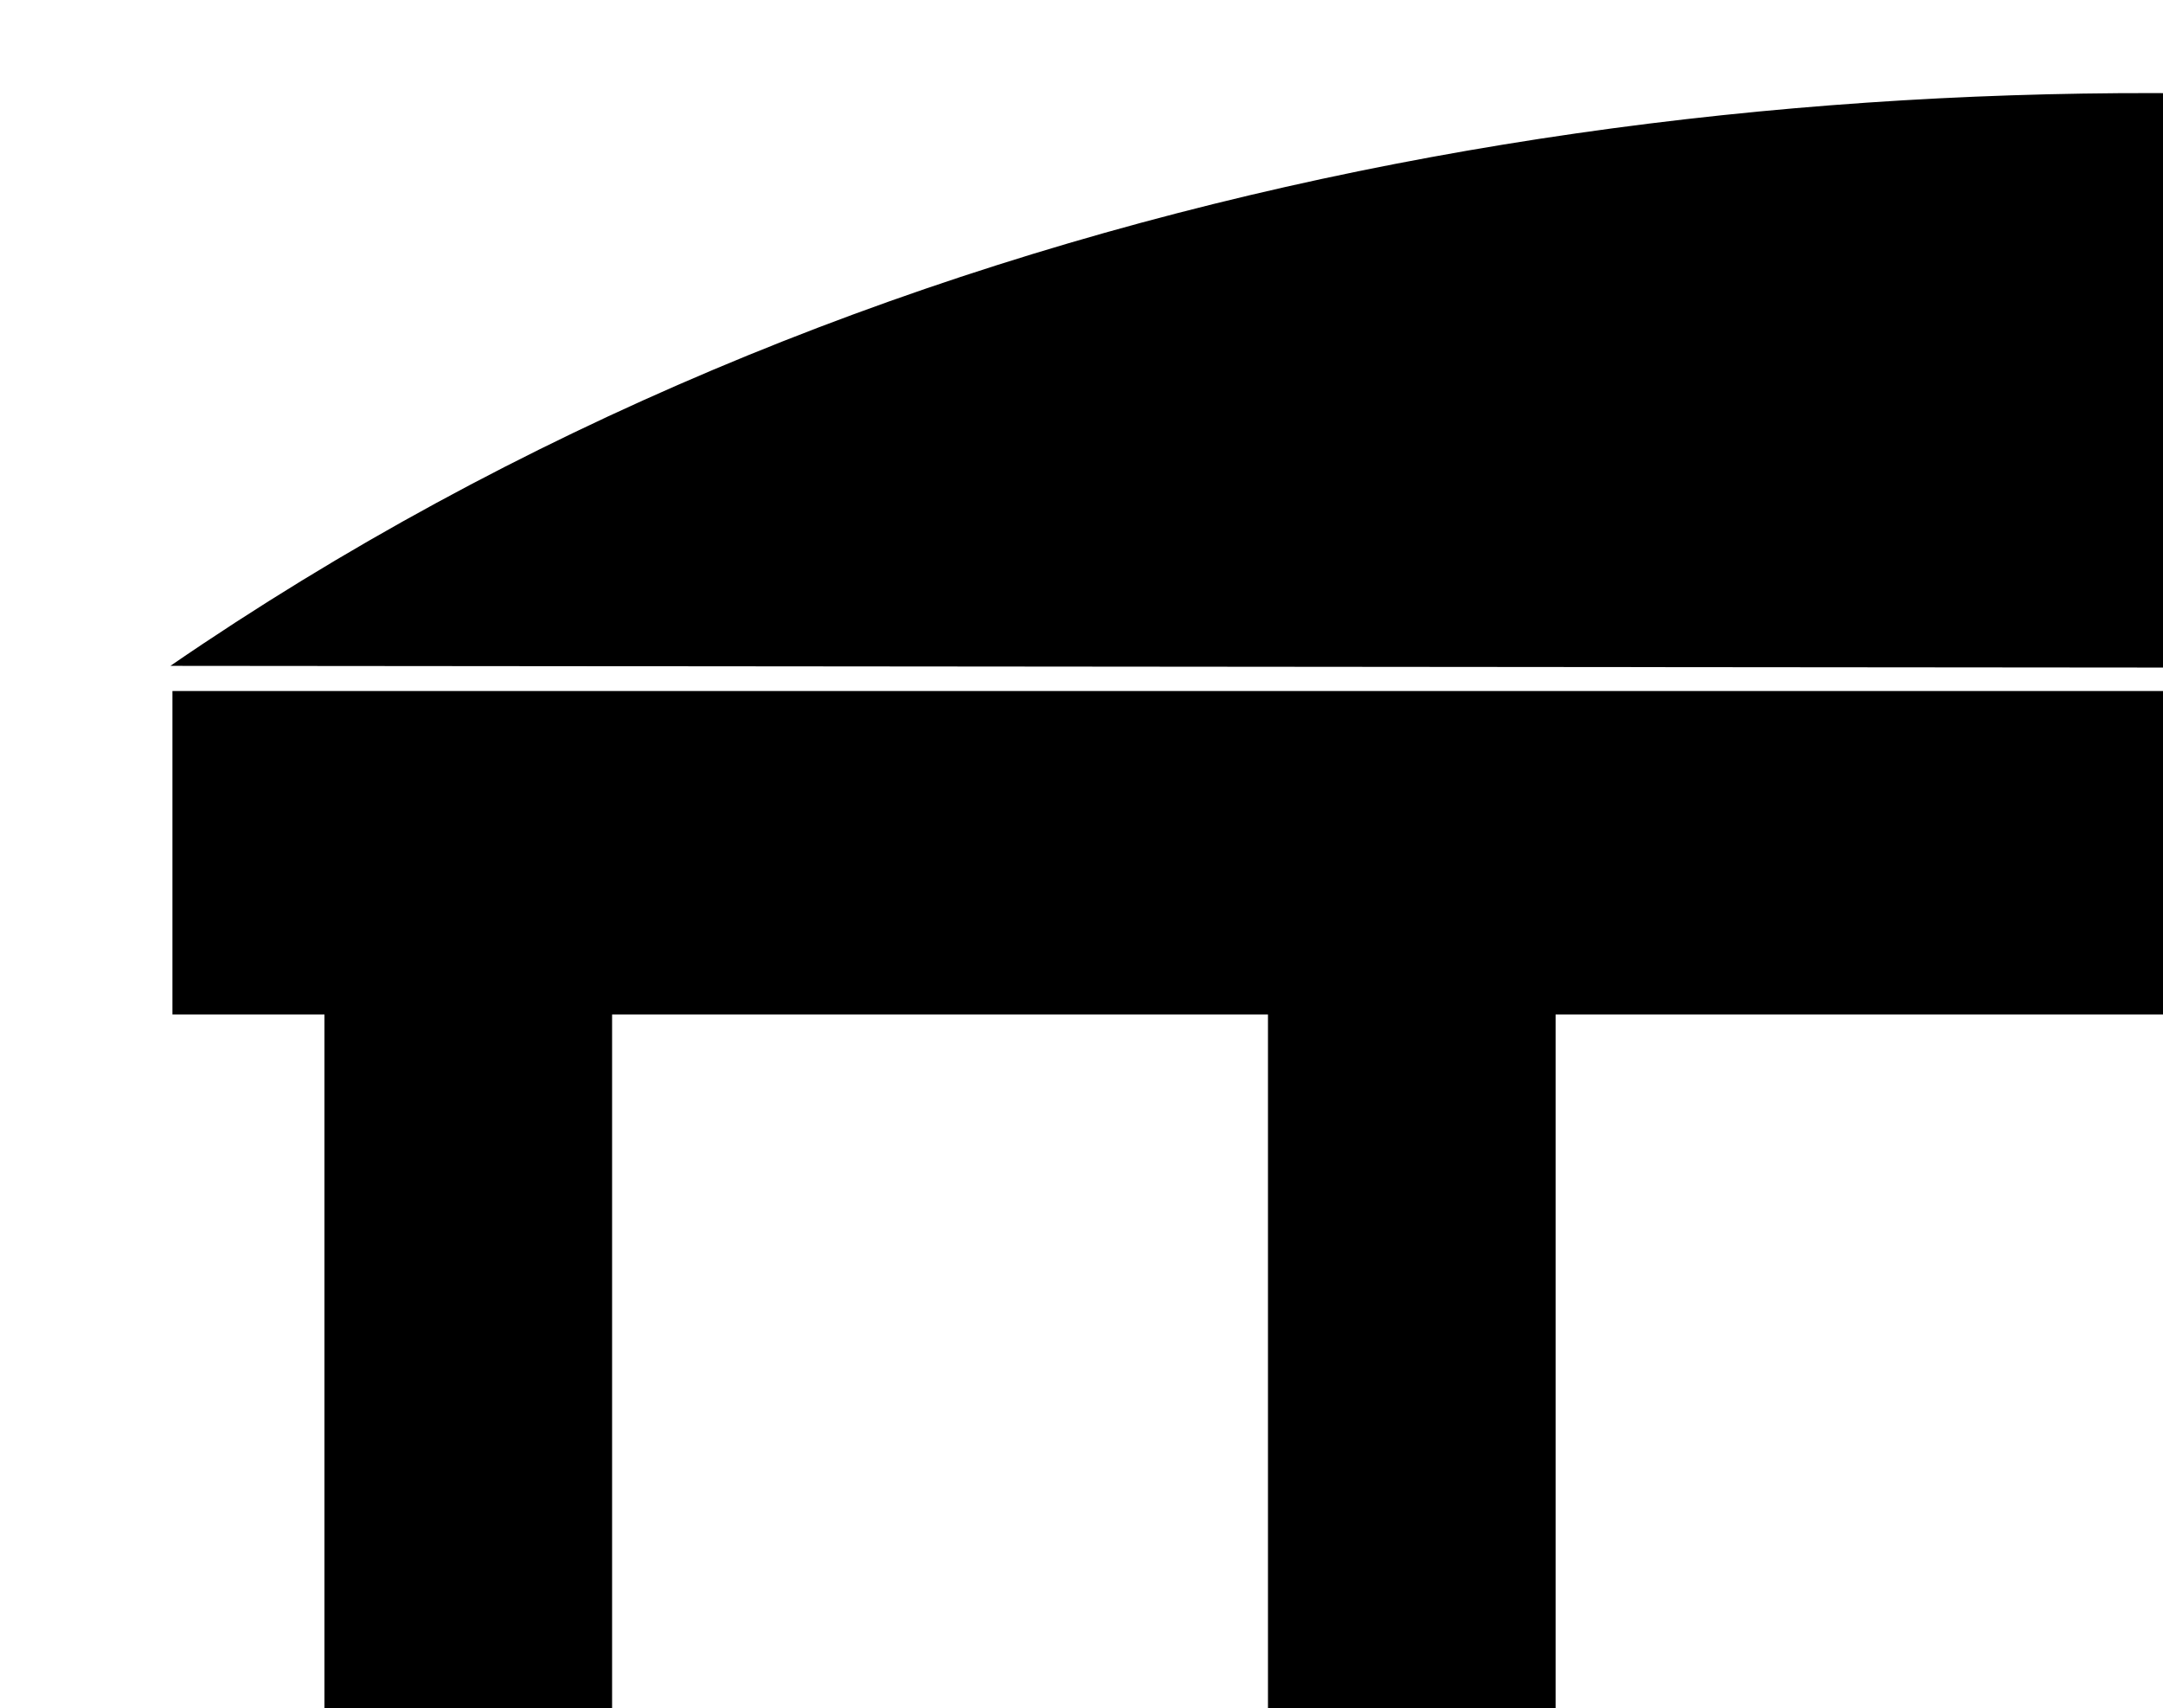
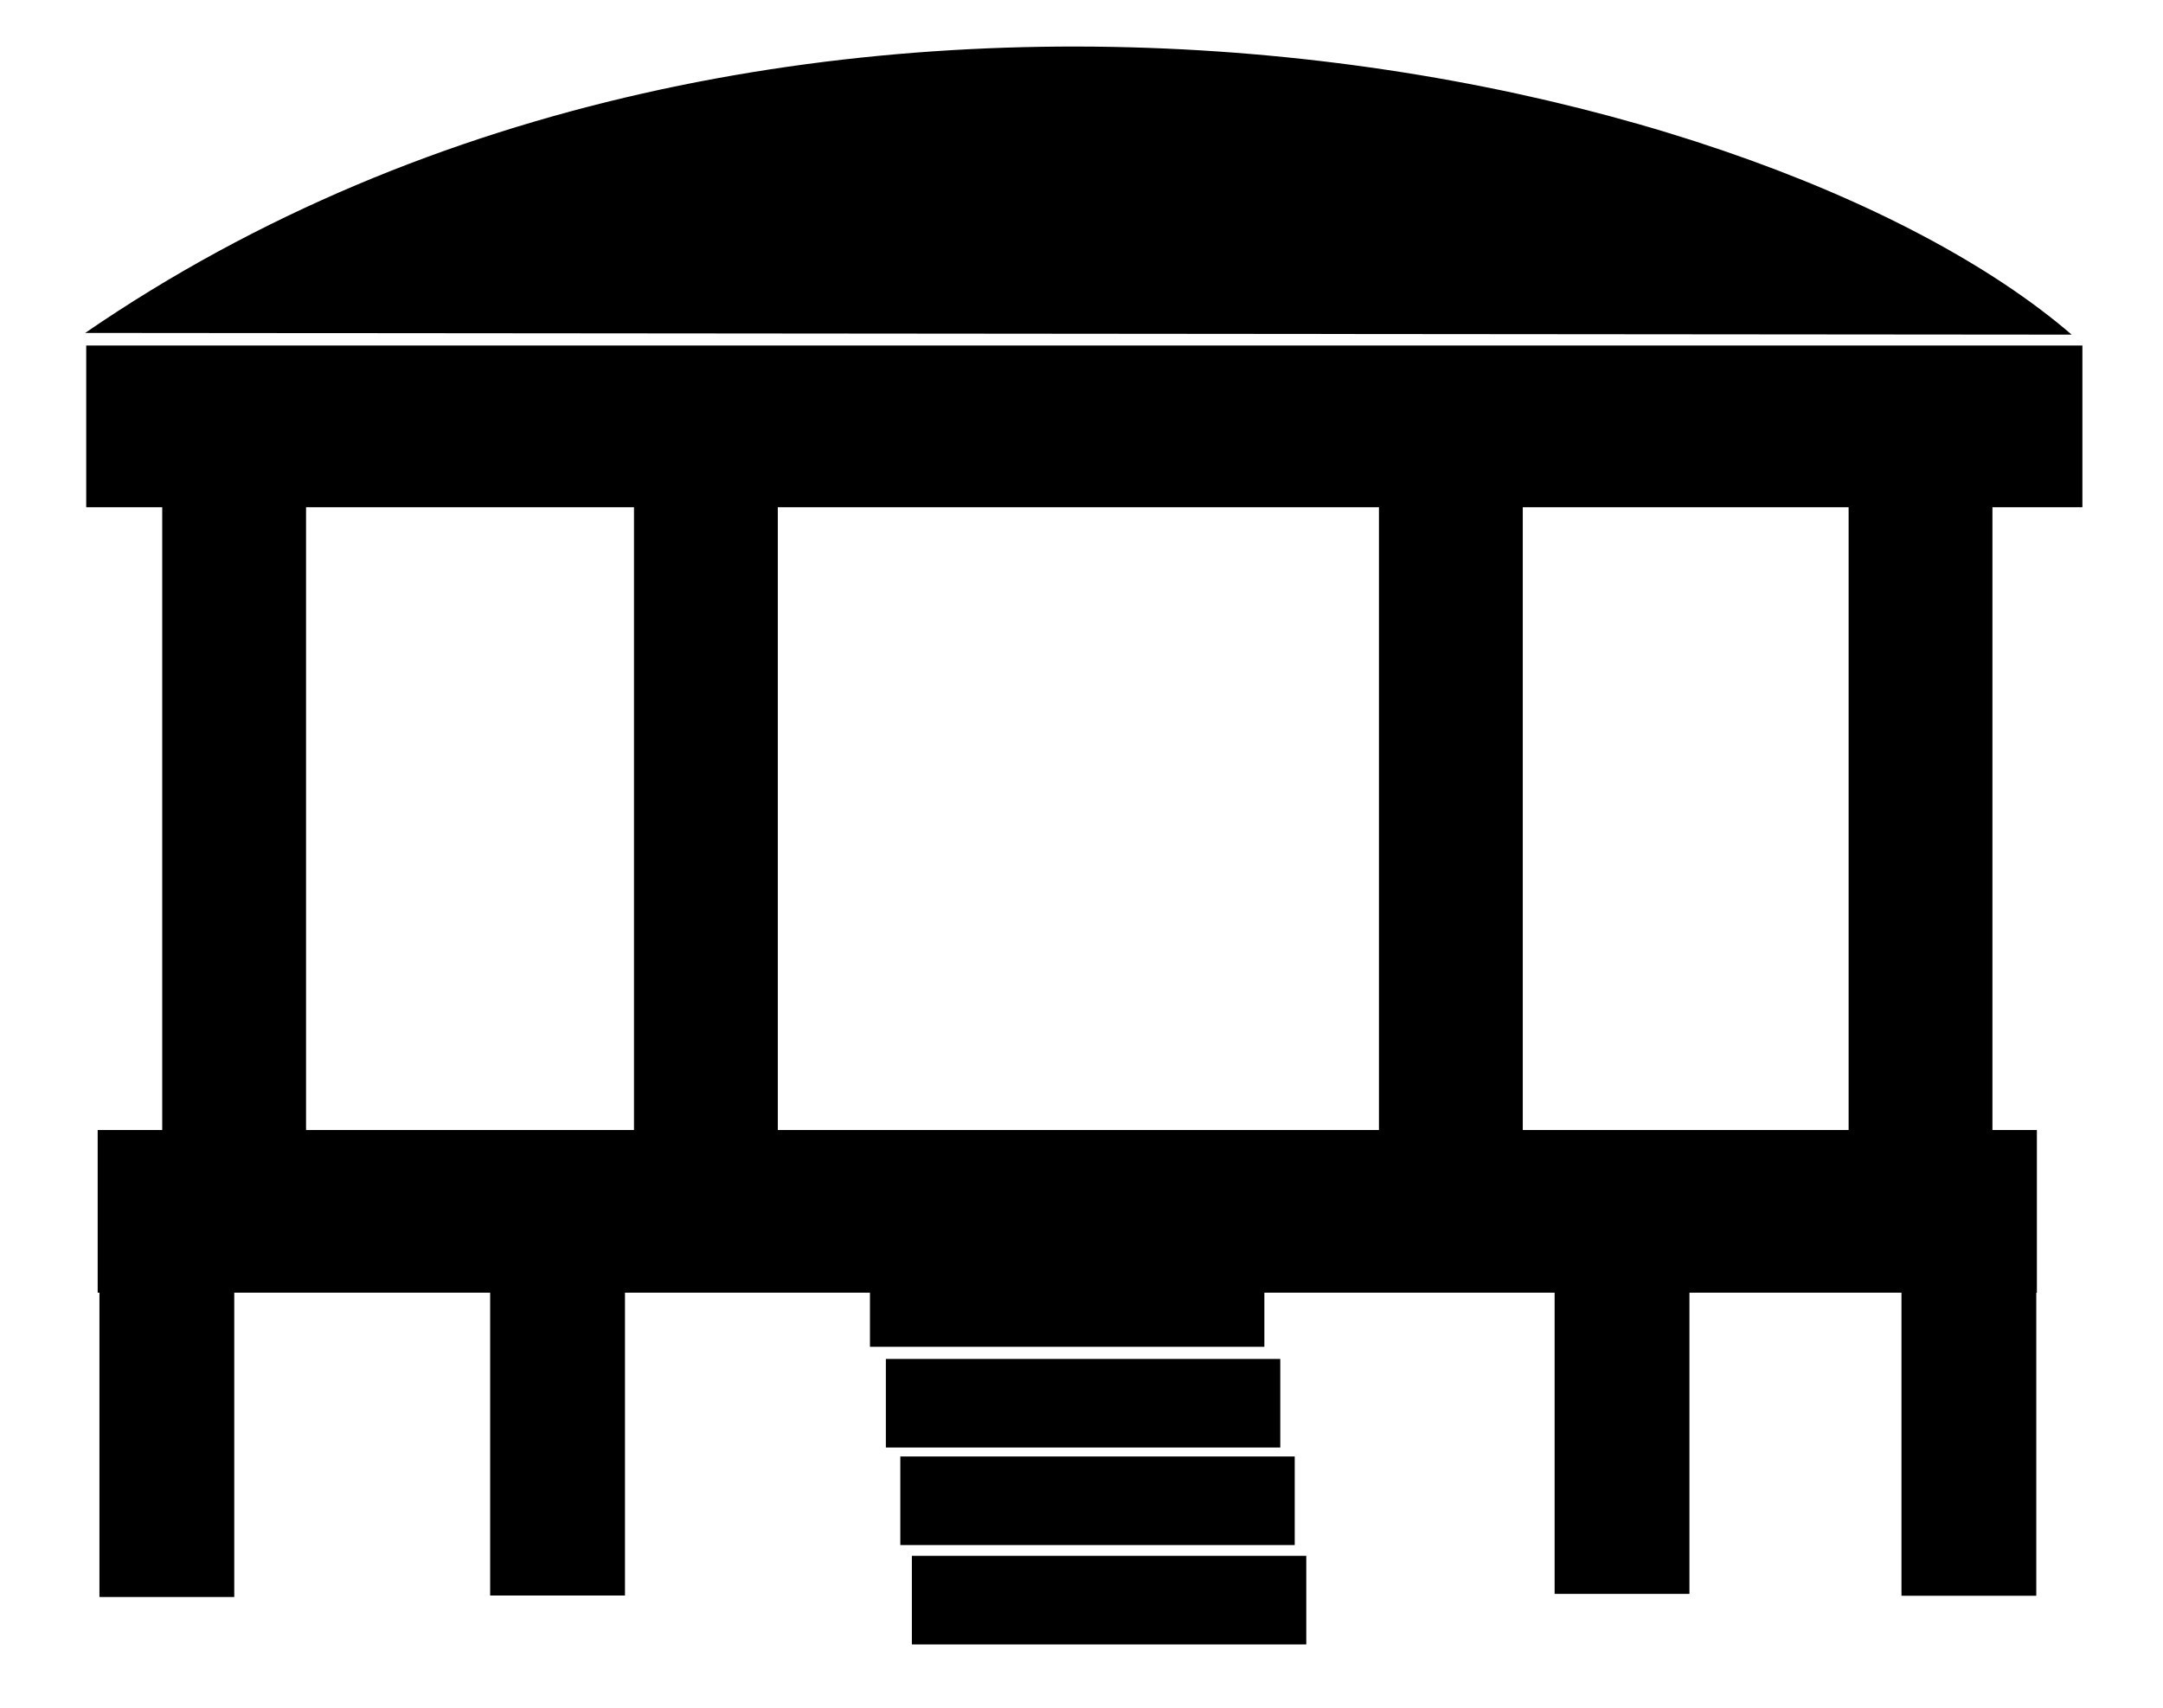
- <svg xmlns="http://www.w3.org/2000/svg" xmlns:ns1="http://simplector.lyoshka.net/base/2.0" width="19.0px" height="15.0px" viewBox="0 0 19.0 15.0" ns1:fontSize="Custom" ns1:pageOrientation="Portrait" version="1.1" ns1:version="2.0.22">
+ <svg xmlns="http://www.w3.org/2000/svg" xmlns:ns1="http://simplector.lyoshka.net/base/2.0" width="38.0px" height="30.0px" viewBox="0 0 38.0 30.0" ns1:fontSize="Custom" ns1:pageOrientation="Portrait" version="1.1" ns1:version="2.0.22">
  <g id="30" ns1:layerName="GroupFigure-30" ns1:layerVisible="true" ns1:layerLocked="false">
    <rect id="6" transform="matrix(0.1952144,0.0,0.0,0.1622643,-10.24732,-31.67708)" fill="rgb(0,0,0)" fill-opacity="1.0" stroke-width="4.0" stroke-linecap="butt" stroke-linejoin="miter" stroke-miterlimit="2.0" stroke="rgb(0,0,0)" stroke-opacity="0.0" x="67.092" y="249.07" width="12.943" height="84.33" rx="0.0" ry="0.0" ns1:layerName="RectFigure-6" ns1:layerVisible="true" ns1:layerLocked="false">
      </rect>
    <rect id="11" transform="matrix(0.1952144,0.0,0.0,0.1952144,-8.843506,-35.43133)" fill="rgb(0,0,0)" fill-opacity="1.0" stroke-width="4.0" stroke-linecap="butt" stroke-linejoin="miter" stroke-miterlimit="2.0" stroke="rgb(0,0,0)" stroke-opacity="0.0" x="53.061" y="212.592" width="179.645" height="14.554" rx="0.0" ry="0.0" ns1:layerName="RectFigure-11" ns1:layerVisible="true" ns1:layerLocked="false">
      </rect>
    <path id="15" transform="matrix(0.1952144,0.0,0.0,0.1952144,-8.401185,-39.78198)" fill="rgb(0,0,0)" fill-opacity="1.0" stroke-width="4.0" stroke-linecap="butt" stroke-linejoin="miter" stroke-miterlimit="2.0" stroke="rgb(0,0,0)" stroke-opacity="0.0" d="          M 50.703 233.746 C 113.057 190.921 200.552 208.98 229.473 233.899                     " ns1:layerName="PathFigure-15" ns1:layerVisible="true" ns1:layerLocked="false" ns1:pathType="path">
      </path>
    <rect id="17" transform="matrix(0.1952144,0.0,0.0,0.1622643,-1.959331,-31.64414)" fill="rgb(0,0,0)" fill-opacity="1.0" stroke-width="4.0" stroke-linecap="butt" stroke-linejoin="miter" stroke-miterlimit="2.0" stroke="rgb(0,0,0)" stroke-opacity="0.0" x="67.092" y="249.07" width="12.943" height="84.33" rx="0.0" ry="0.0" ns1:layerName="copy of RectFigure-6" ns1:layerVisible="true" ns1:layerLocked="false">
      </rect>
    <rect id="18" transform="matrix(0.1952144,0.0,0.0,0.1622643,11.1283,-31.85857)" fill="rgb(0,0,0)" fill-opacity="1.0" stroke-width="4.0" stroke-linecap="butt" stroke-linejoin="miter" stroke-miterlimit="2.0" stroke="rgb(0,0,0)" stroke-opacity="0.0" x="67.092" y="249.07" width="12.943" height="84.33" rx="0.0" ry="0.0" ns1:layerName="copy of RectFigure-6" ns1:layerVisible="true" ns1:layerLocked="false">
      </rect>
    <rect id="19" transform="matrix(0.1952144,0.0,0.0,0.1622643,19.37945,-31.65166)" fill="rgb(0,0,0)" fill-opacity="1.0" stroke-width="4.0" stroke-linecap="butt" stroke-linejoin="miter" stroke-miterlimit="2.0" stroke="rgb(0,0,0)" stroke-opacity="0.0" x="67.092" y="249.07" width="12.943" height="84.33" rx="0.0" ry="0.0" ns1:layerName="copy of RectFigure-6" ns1:layerVisible="true" ns1:layerLocked="false">
      </rect>
    <rect id="20" transform="matrix(0.1293463,0.0,0.0,0.1293463,1.165083,-21.59272)" fill="rgb(0,0,0)" fill-opacity="1.0" stroke-width="4.0" stroke-linecap="butt" stroke-linejoin="miter" stroke-miterlimit="2.0" stroke="rgb(0,0,0)" stroke-opacity="0.0" x="111.314" y="351.5" width="53.569" height="12.03" rx="0.0" ry="0.0" ns1:layerName="RectFigure-20" ns1:layerVisible="true" ns1:layerLocked="false">
      </rect>
    <rect id="21" transform="matrix(0.1293463,0.0,0.0,0.1293463,1.41887,-19.87922)" fill="rgb(0,0,0)" fill-opacity="1.0" stroke-width="4.0" stroke-linecap="butt" stroke-linejoin="miter" stroke-miterlimit="2.0" stroke="rgb(0,0,0)" stroke-opacity="0.0" x="111.314" y="351.5" width="53.569" height="12.03" rx="0.0" ry="0.0" ns1:layerName="copy of RectFigure-20" ns1:layerVisible="true" ns1:layerLocked="false">
      </rect>
    <rect id="22" transform="matrix(0.1293463,0.0,0.0,0.1293463,0.8856006,-23.36226)" fill="rgb(0,0,0)" fill-opacity="1.0" stroke-width="4.0" stroke-linecap="butt" stroke-linejoin="miter" stroke-miterlimit="2.0" stroke="rgb(0,0,0)" stroke-opacity="0.0" x="111.314" y="351.5" width="53.569" height="12.03" rx="0.0" ry="0.0" ns1:layerName="copy of RectFigure-20" ns1:layerVisible="true" ns1:layerLocked="false">
      </rect>
    <rect id="23" transform="matrix(0.1293463,0.0,0.0,0.1293463,1.621914,-18.13303)" fill="rgb(0,0,0)" fill-opacity="1.0" stroke-width="4.0" stroke-linecap="butt" stroke-linejoin="miter" stroke-miterlimit="2.0" stroke="rgb(0,0,0)" stroke-opacity="0.0" x="111.314" y="351.5" width="53.569" height="12.03" rx="0.0" ry="0.0" ns1:layerName="copy of RectFigure-20" ns1:layerVisible="true" ns1:layerLocked="false">
      </rect>
    <rect id="24" transform="matrix(0.5738487,0.0,0.0,0.1952144,-20.95792,-49.40747)" fill="rgb(0,0,0)" fill-opacity="1.0" stroke-width="4.0" stroke-linecap="butt" stroke-linejoin="miter" stroke-miterlimit="2.0" stroke="rgb(0,0,0)" stroke-opacity="0.0" x="39.512" y="354.781" width="59.368" height="14.639" rx="0.0" ry="0.0" ns1:layerName="RectFigure-24" ns1:layerVisible="true" ns1:layerLocked="false">
      </rect>
    <rect id="25" transform="matrix(0.1829873,0.0,0.0,0.06407201,-10.52998,6.693084)" fill="rgb(0,0,0)" fill-opacity="1.0" stroke-width="4.0" stroke-linecap="butt" stroke-linejoin="miter" stroke-miterlimit="2.0" stroke="rgb(0,0,0)" stroke-opacity="0.0" x="67.092" y="249.07" width="12.943" height="84.33" rx="0.0" ry="0.0" ns1:layerName="copy of copy of RectFigure-6" ns1:layerVisible="true" ns1:layerLocked="false">
      </rect>
    <rect id="26" transform="matrix(0.1829873,0.0,0.0,0.06407201,21.12846,6.671379)" fill="rgb(0,0,0)" fill-opacity="1.0" stroke-width="4.0" stroke-linecap="butt" stroke-linejoin="miter" stroke-miterlimit="2.0" stroke="rgb(0,0,0)" stroke-opacity="0.0" x="67.092" y="249.07" width="12.943" height="84.33" rx="0.0" ry="0.0" ns1:layerName="copy of copy of copy of RectFigure-6" ns1:layerVisible="true" ns1:layerLocked="false">
      </rect>
    <rect id="27" transform="matrix(0.1829873,0.0,0.0,0.06407201,15.03493,6.638715)" fill="rgb(0,0,0)" fill-opacity="1.0" stroke-width="4.0" stroke-linecap="butt" stroke-linejoin="miter" stroke-miterlimit="2.0" stroke="rgb(0,0,0)" stroke-opacity="0.0" x="67.092" y="249.07" width="12.943" height="84.33" rx="0.0" ry="0.0" ns1:layerName="copy of copy of copy of RectFigure-6" ns1:layerVisible="true" ns1:layerLocked="false">
      </rect>
    <rect id="28" transform="matrix(0.1829873,0.0,0.0,0.06407201,-3.665847,6.666991)" fill="rgb(0,0,0)" fill-opacity="1.0" stroke-width="4.0" stroke-linecap="butt" stroke-linejoin="miter" stroke-miterlimit="2.0" stroke="rgb(0,0,0)" stroke-opacity="0.0" x="67.092" y="249.07" width="12.943" height="84.33" rx="0.0" ry="0.0" ns1:layerName="copy of copy of copy of RectFigure-6" ns1:layerVisible="true" ns1:layerLocked="false">
      </rect>
  </g>
</svg>
